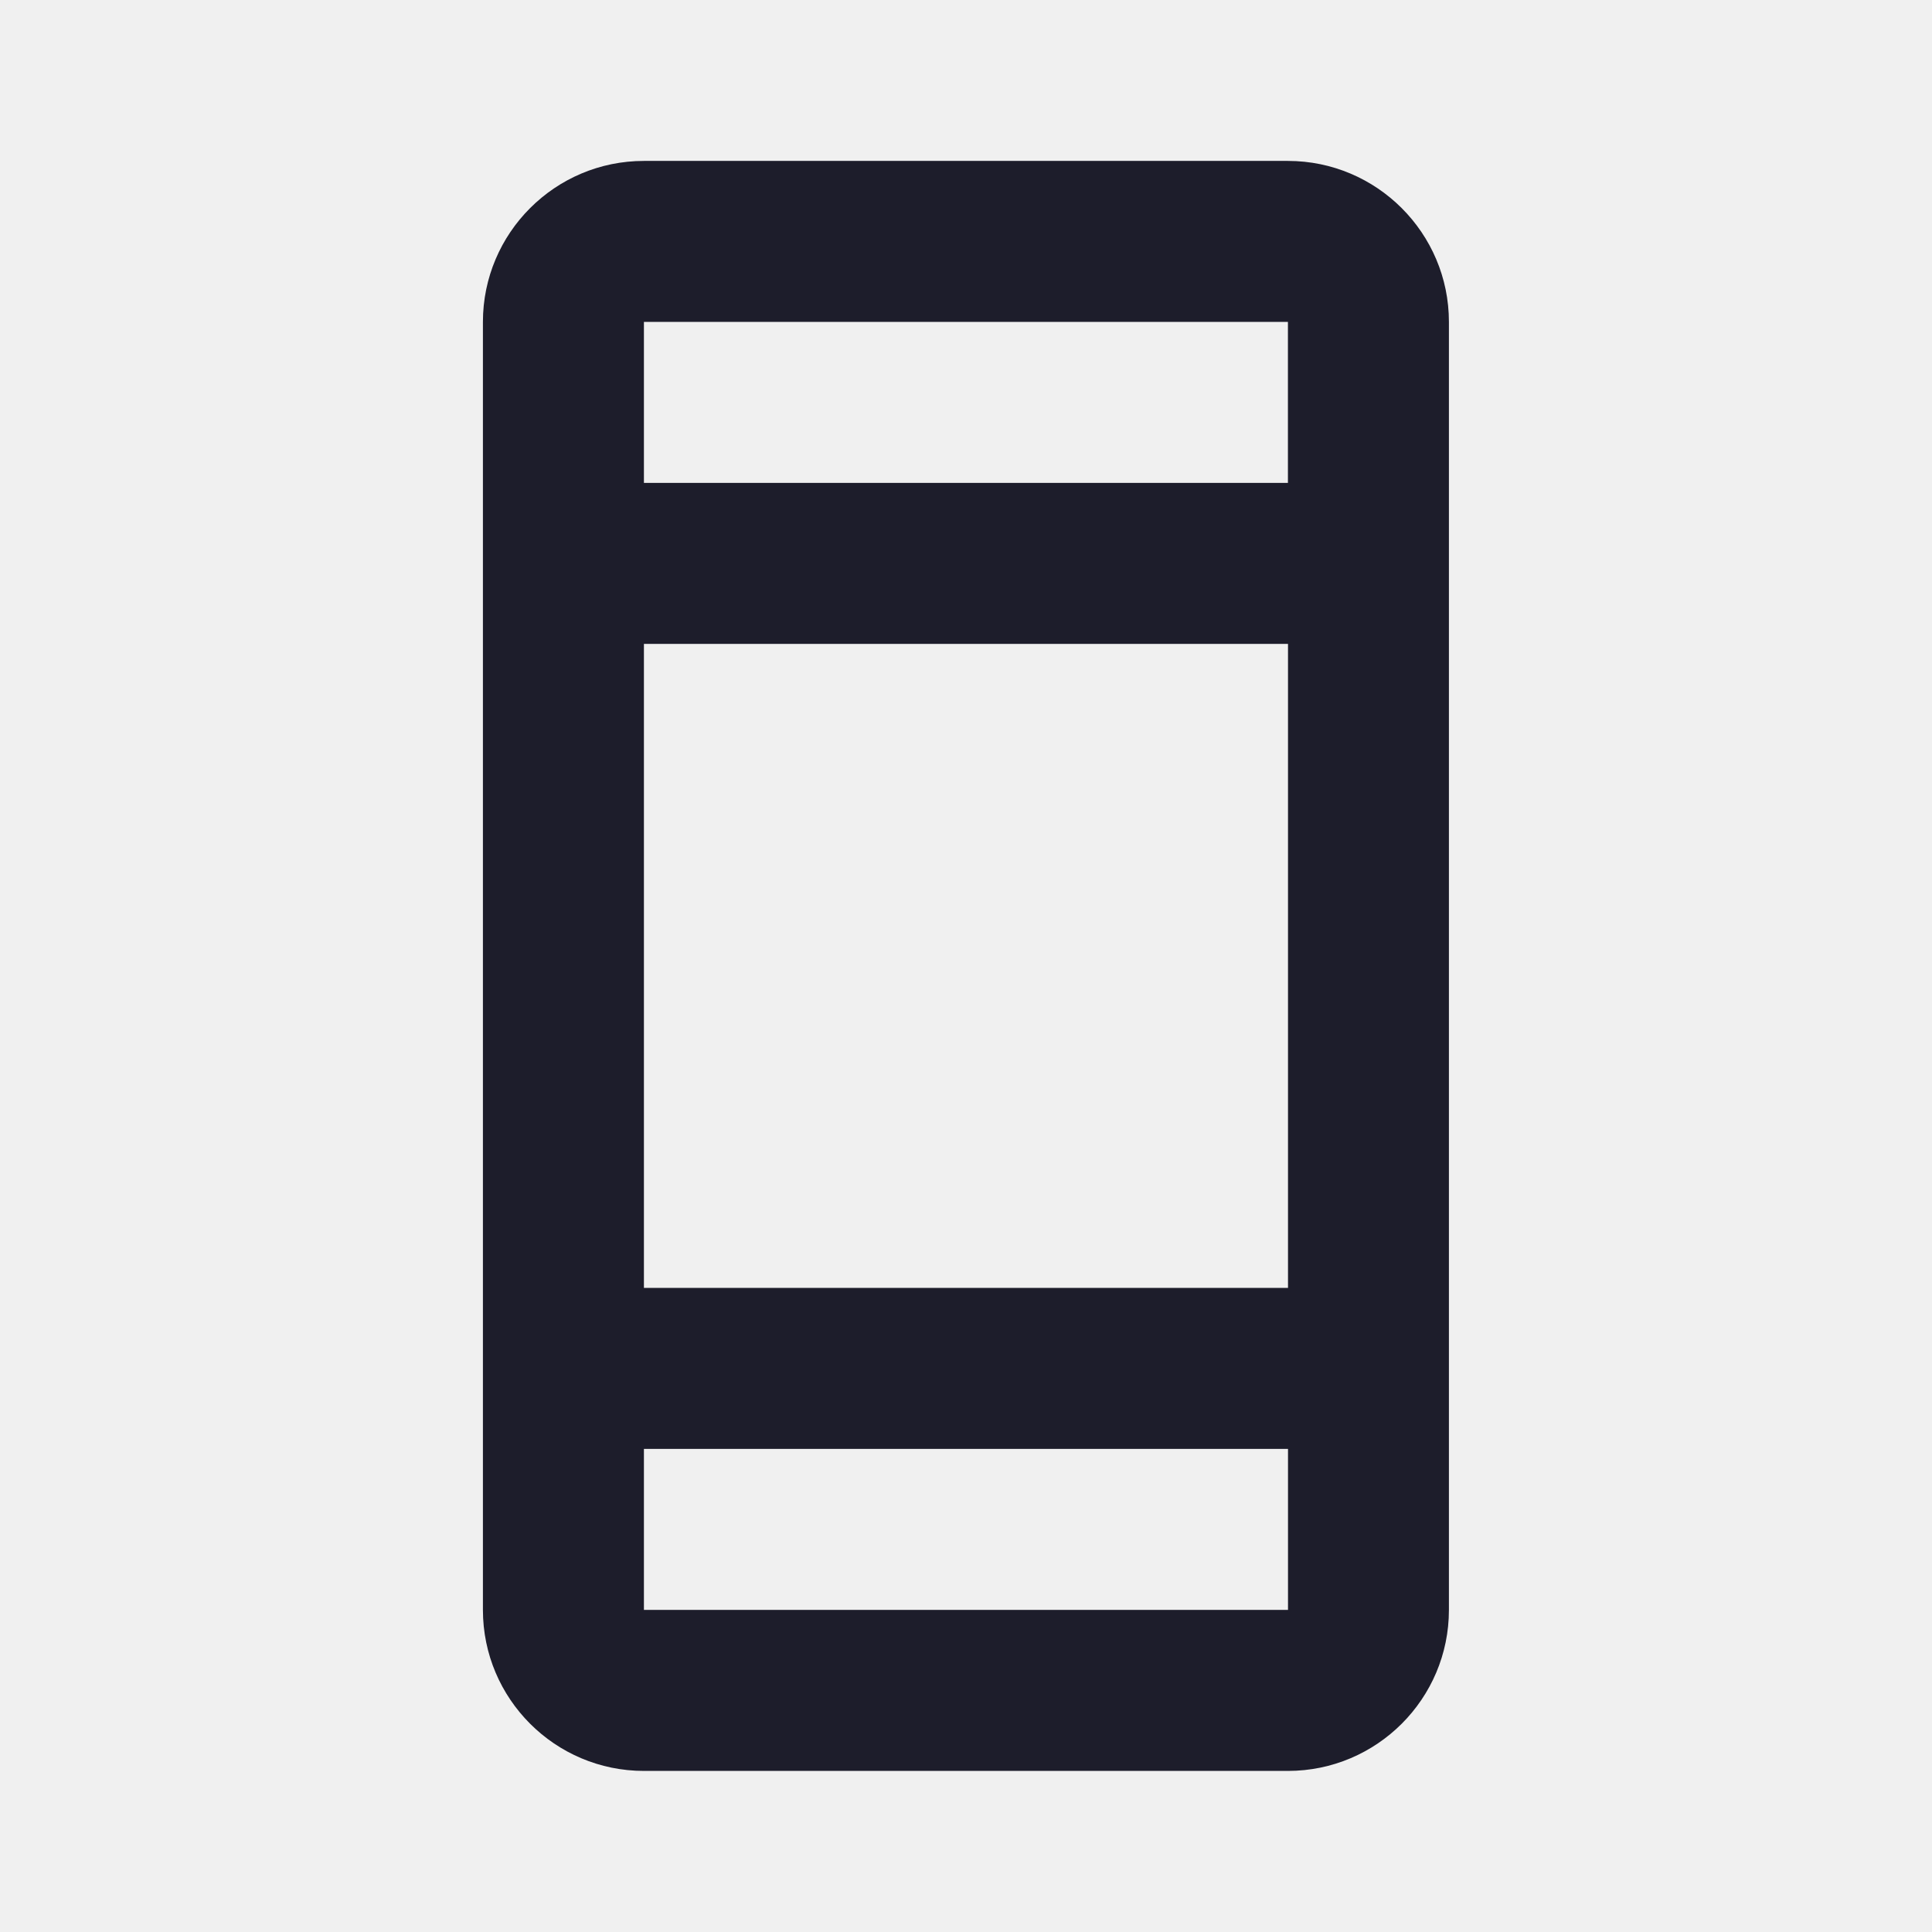
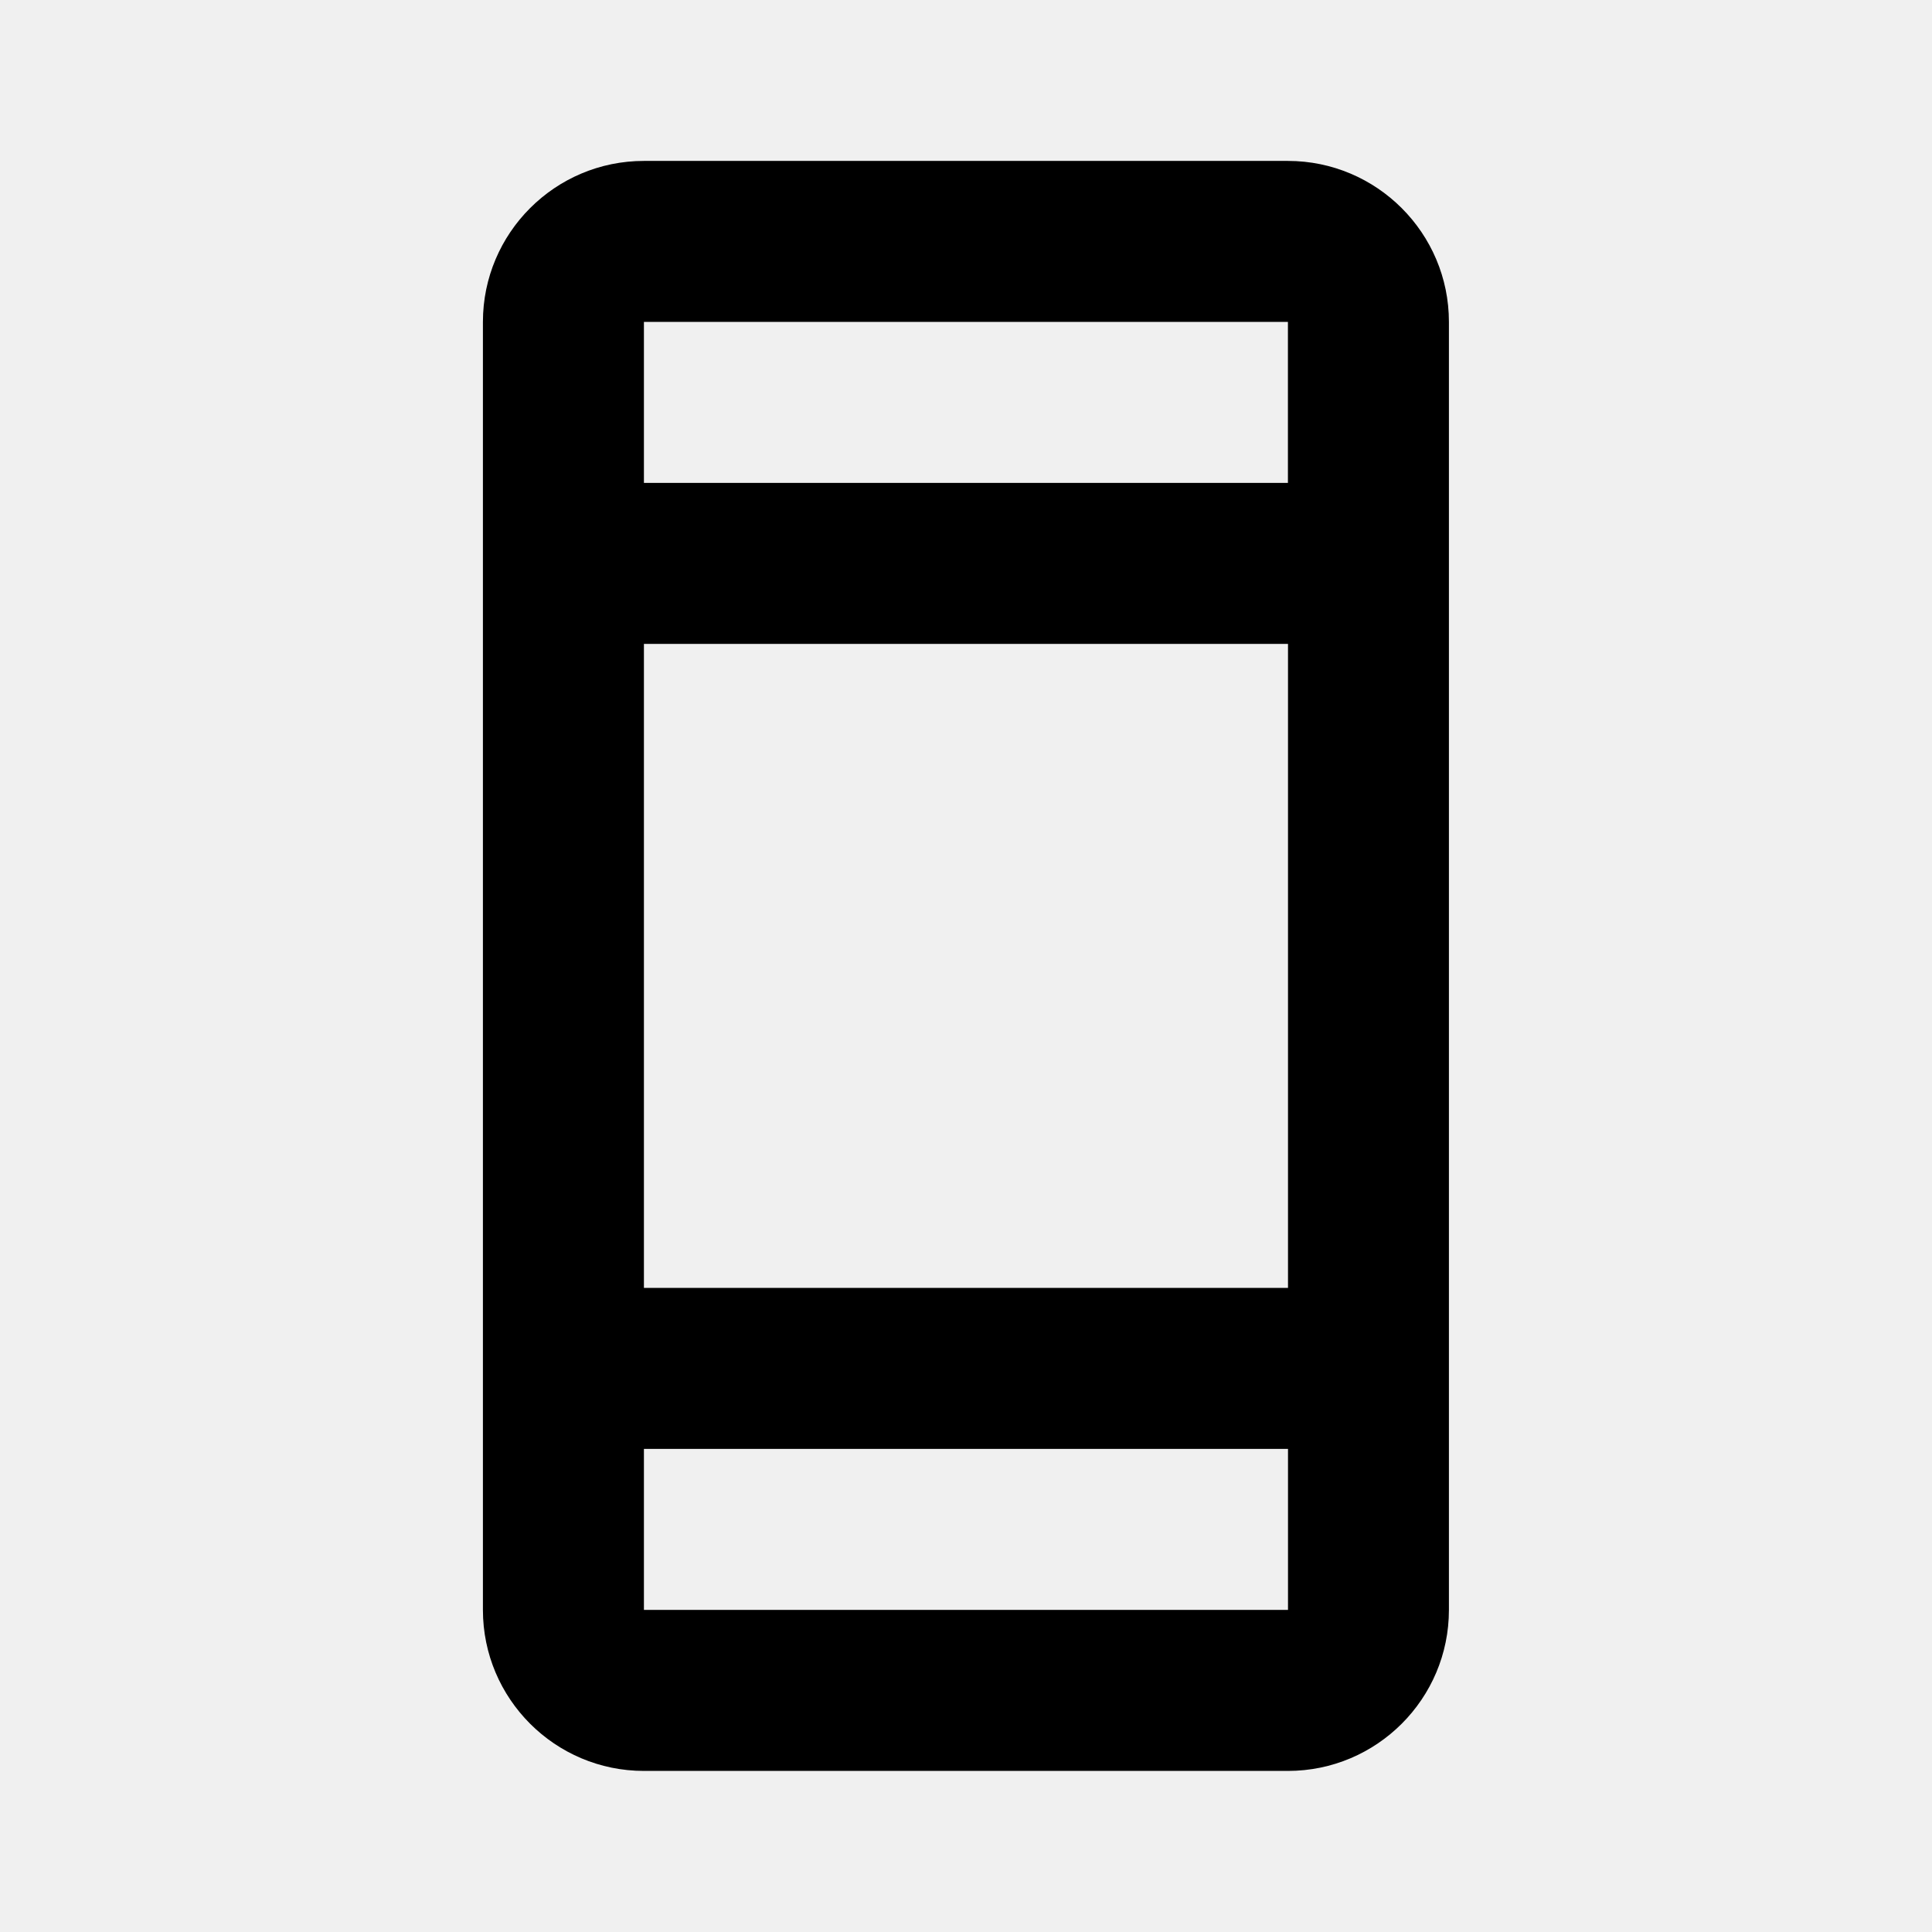
<svg xmlns="http://www.w3.org/2000/svg" width="24" height="24" viewBox="0 0 24 24" fill="none">
-   <path d="M15.999 1.999H7.999C6.896 1.999 5.999 2.895 5.999 3.999V19.999C5.999 21.103 6.896 21.999 7.999 21.999H15.999C17.102 21.999 17.999 21.103 17.999 19.999V3.999C17.999 2.896 17.102 1.999 15.999 1.999ZM15.999 3.999V5.999H7.999V3.999H15.999ZM16 7.999V15.999H7.999V7.999H16ZM7.999 19.999V17.999H16V19.999H7.999Z" fill="#1D1D2B" />
+   <g clip-path="url(#clip0_258_3084)">
+     <path d="M15.999 1.999H7.999C6.896 1.999 5.999 2.895 5.999 3.999V19.999C5.999 21.103 6.896 21.999 7.999 21.999H15.999C17.102 21.999 17.999 21.103 17.999 19.999V3.999C17.999 2.896 17.102 1.999 15.999 1.999ZM15.999 3.999V5.999H7.999V3.999H15.999ZM16 7.999V15.999H7.999V7.999H16ZM7.999 19.999V17.999H16V19.999H7.999Z" fill="black" />
+   </g>
+   <defs>
+     <clipPath id="clip0_258_3084">
+       <rect width="24" height="24" fill="white" />
+     </clipPath>
+   </defs>
</svg>
